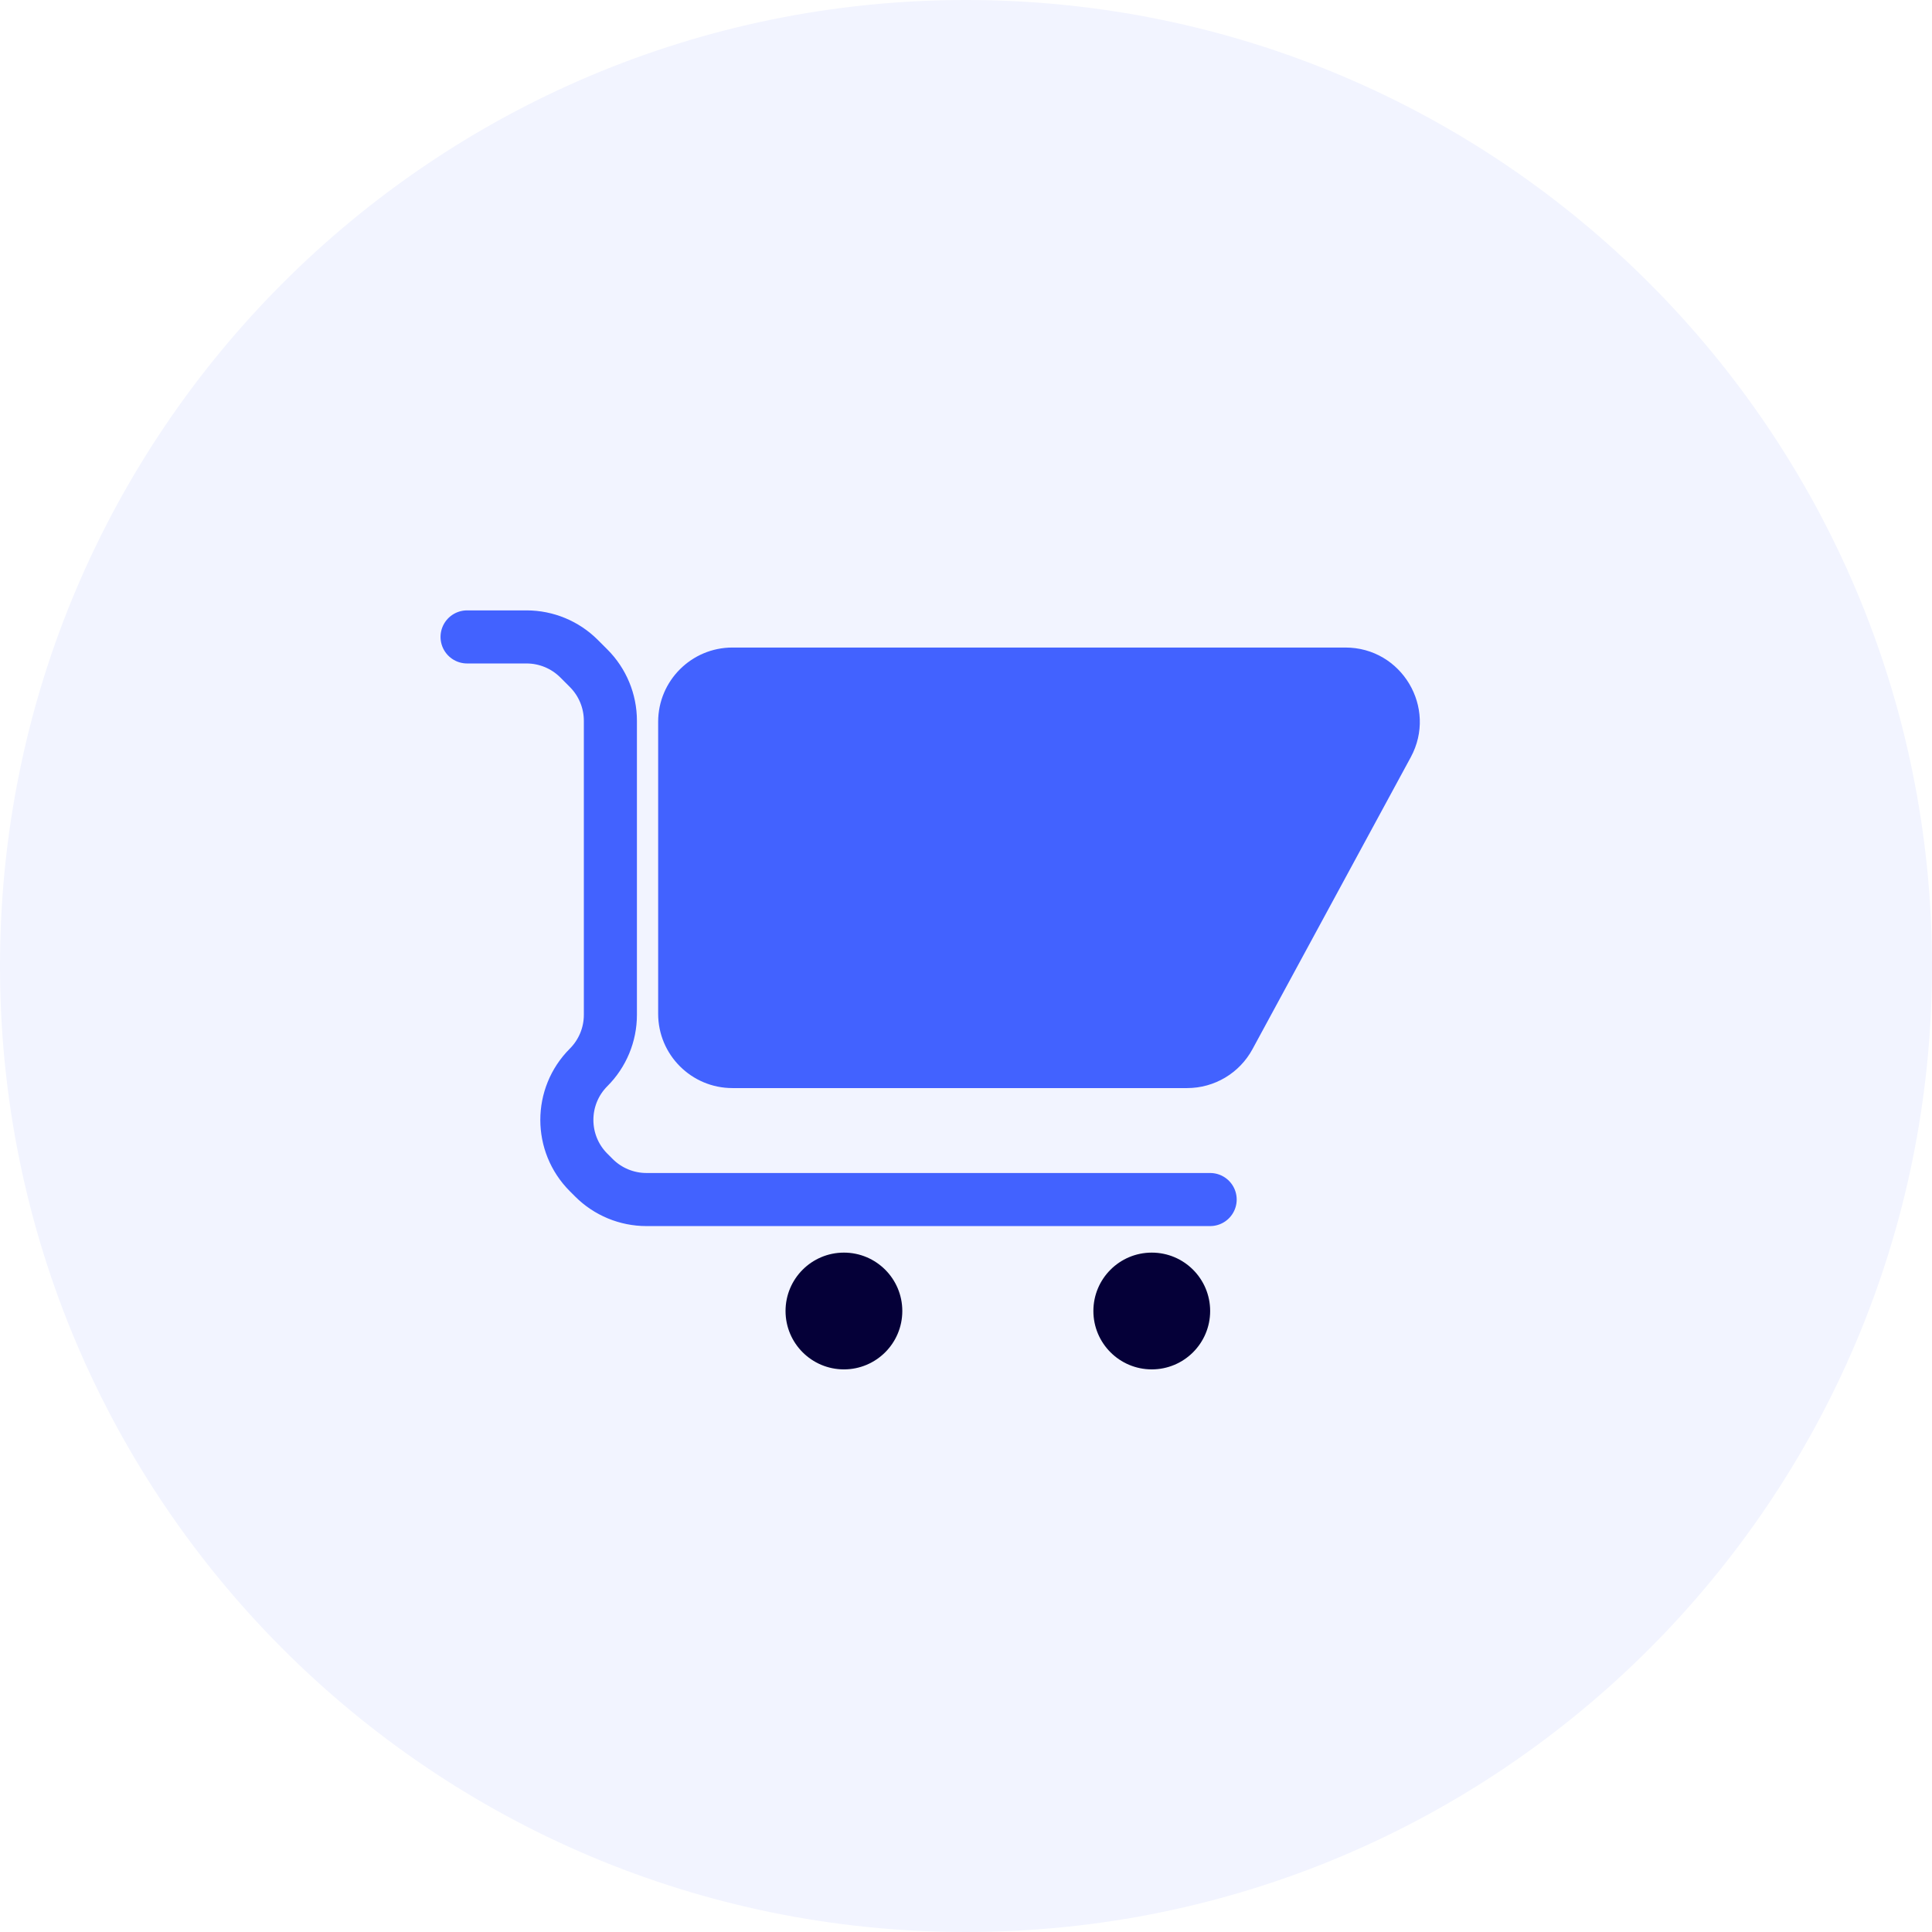
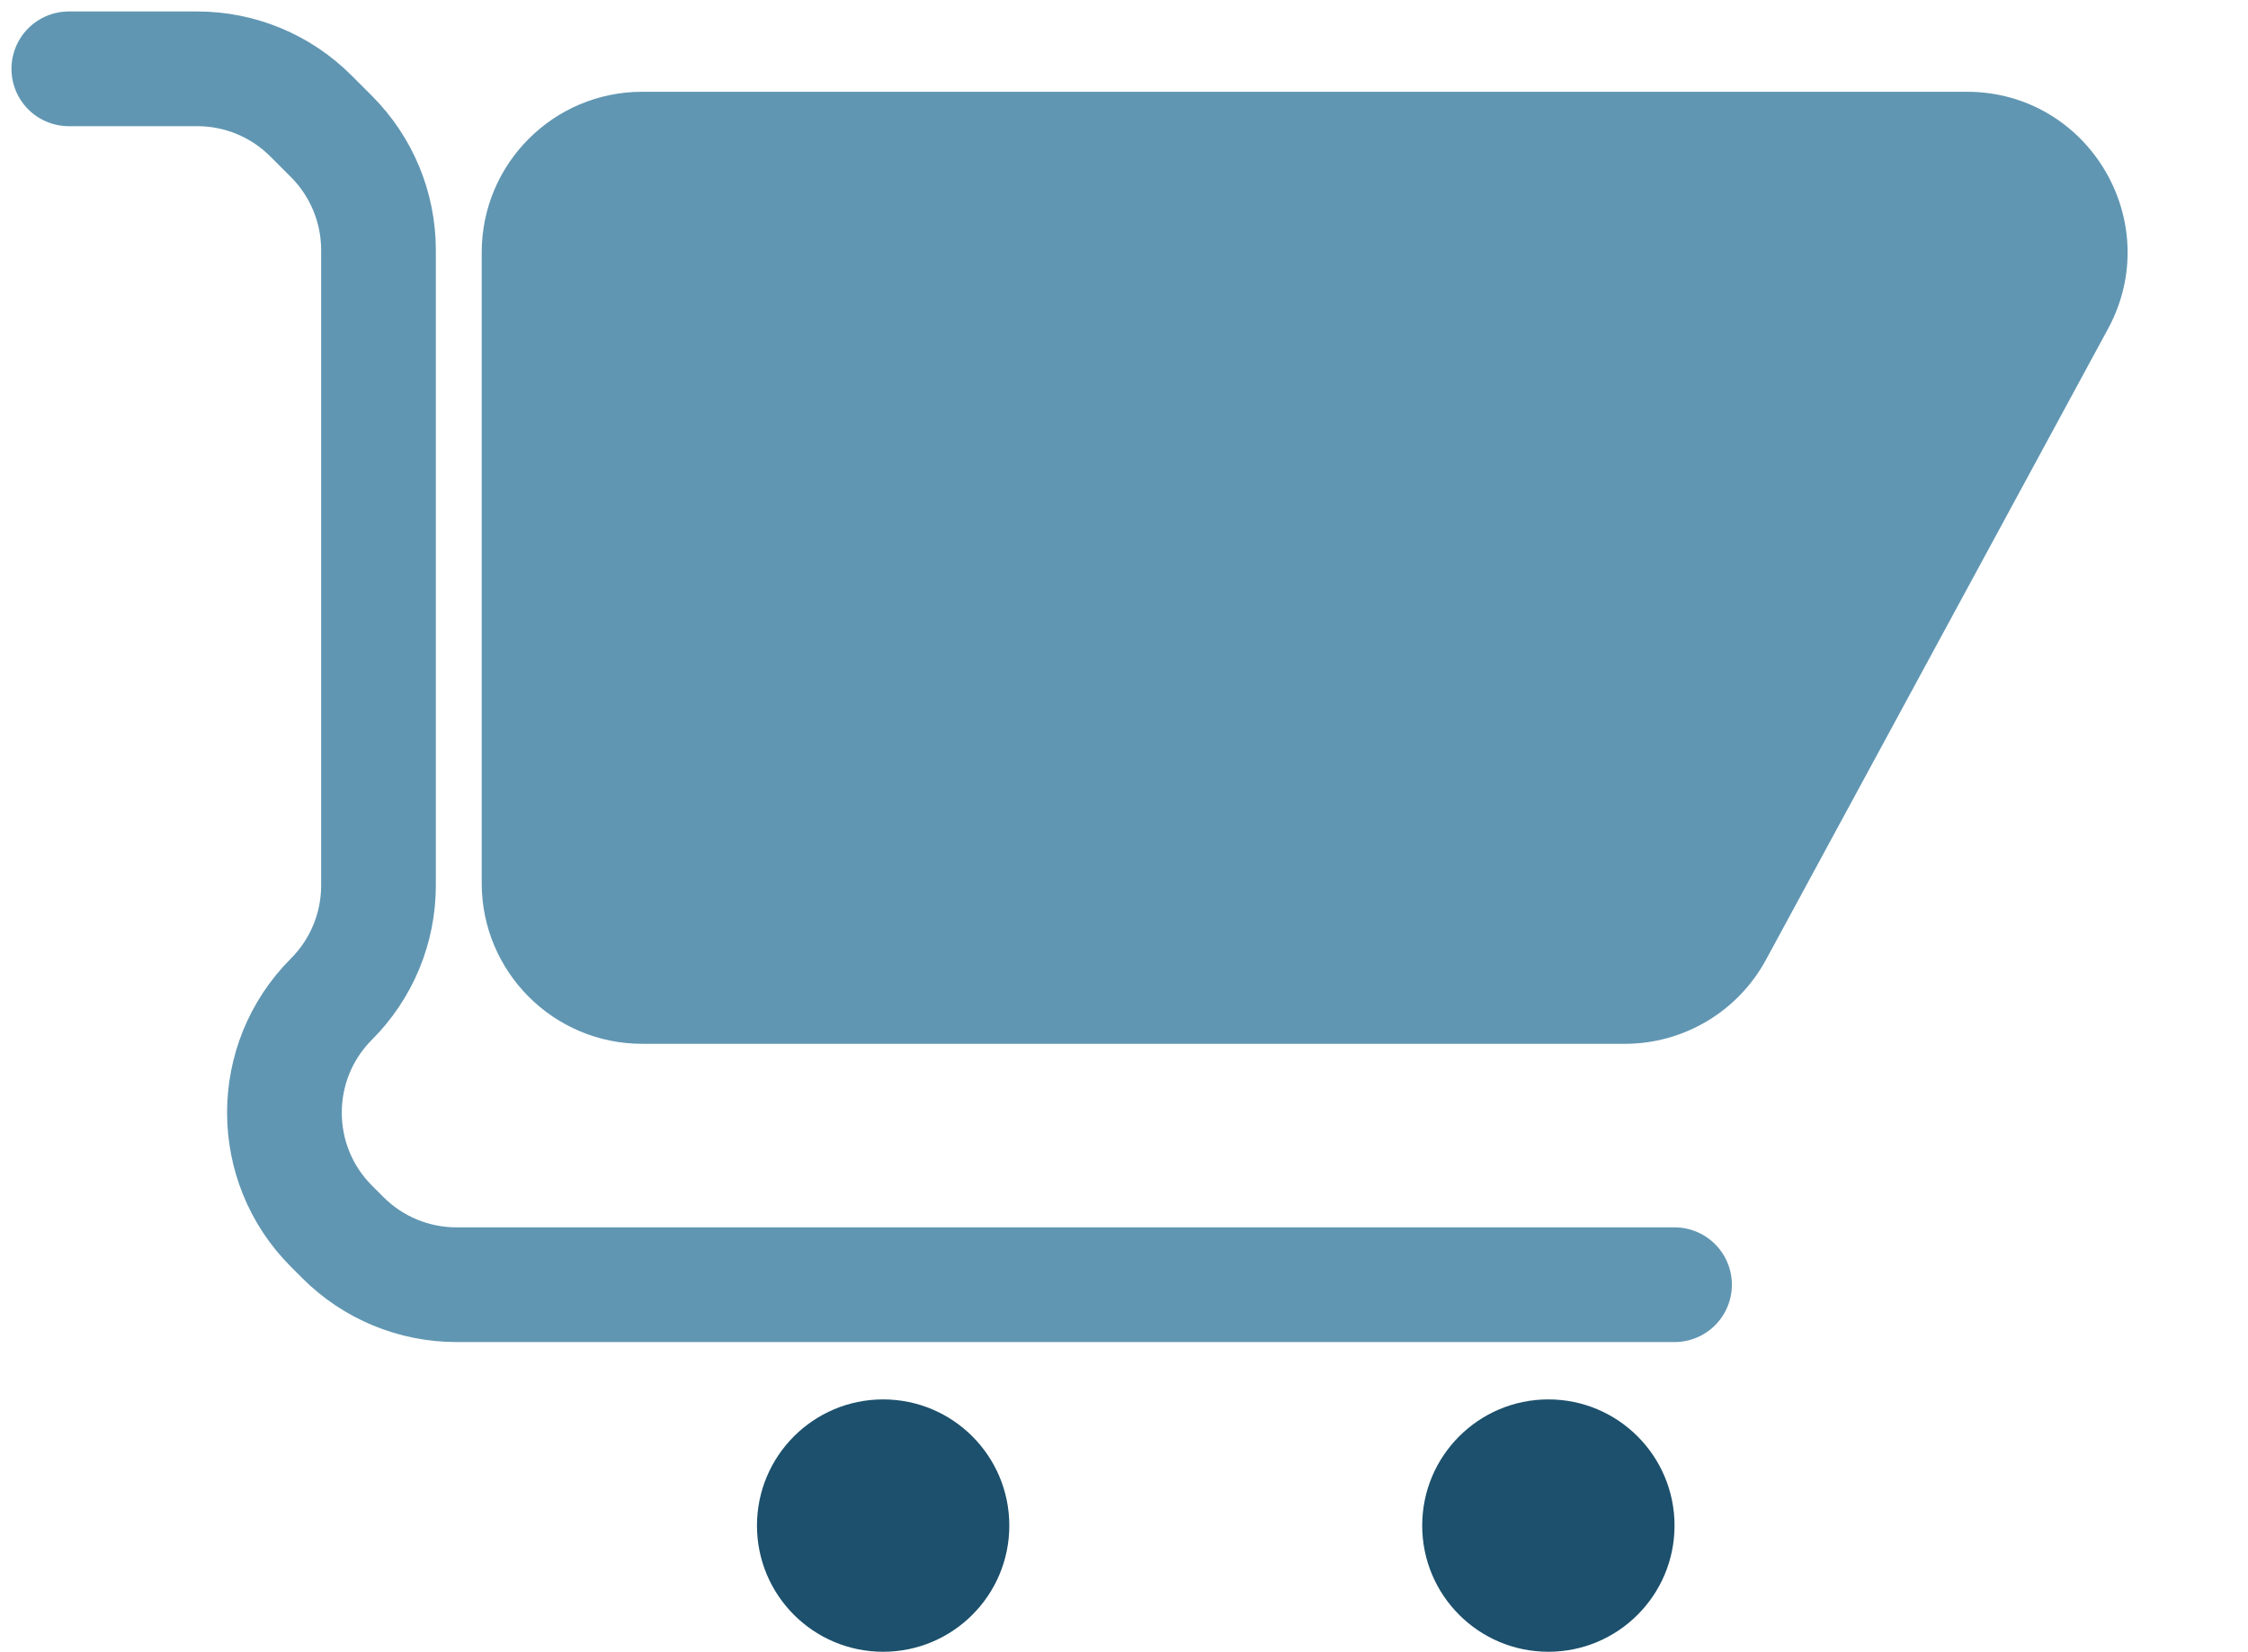
- <svg xmlns="http://www.w3.org/2000/svg" width="182" height="182" viewBox="0 0 182 182" fill="none">
-   <circle cx="91" cy="91" r="91" fill="#F2F4FF" />
-   <path d="M62 95.5V68C62 64.134 65.134 61 69 61H126.742C132.048 61 135.425 66.672 132.896 71.336L117.986 98.836C116.762 101.094 114.401 102.5 111.833 102.5H69C65.134 102.5 62 99.366 62 95.5Z" fill="#4262FF" />
-   <path d="M44 60H49.6C51.457 60 53.237 60.737 54.55 62.05L55.45 62.95C56.763 64.263 57.5 66.043 57.5 67.9V95.6C57.5 97.457 56.763 99.237 55.45 100.55V100.55C52.716 103.284 52.716 107.716 55.45 110.45L55.95 110.95C57.263 112.263 59.043 113 60.9 113H114" stroke="#4262FF" stroke-width="5" stroke-linecap="round" />
-   <circle cx="79.5" cy="123.5" r="5.5" fill="#050038" />
-   <circle cx="108.5" cy="123.5" r="5.5" fill="#050038" />
+ <svg xmlns="http://www.w3.org/2000/svg" width="98" height="72" viewBox="0 0 98 72" fill="none">
+   <path d="M21 38.5V11C21 7.134 24.134 4 28 4H85.742C91.048 4 94.425 9.672 91.896 14.336L76.986 41.836C75.762 44.094 73.4 45.5 70.833 45.5H28C24.134 45.5 21 42.366 21 38.5Z" fill="#6096B2" />
+   <path d="M3 3H8.601C10.457 3 12.238 3.737 13.55 5.05L14.45 5.95C15.762 7.263 16.5 9.043 16.5 10.899V38.6C16.5 40.457 15.762 42.237 14.45 43.55V43.55C11.716 46.284 11.716 50.716 14.45 53.45L14.95 53.95C16.262 55.263 18.043 56 19.899 56H73" stroke="#6096B2" stroke-width="5" stroke-linecap="round" />
+   <circle cx="38.5" cy="66.5" r="5.5" fill="#1C506C" />
+   <circle cx="67.5" cy="66.5" r="5.5" fill="#1C506C" />
</svg>
